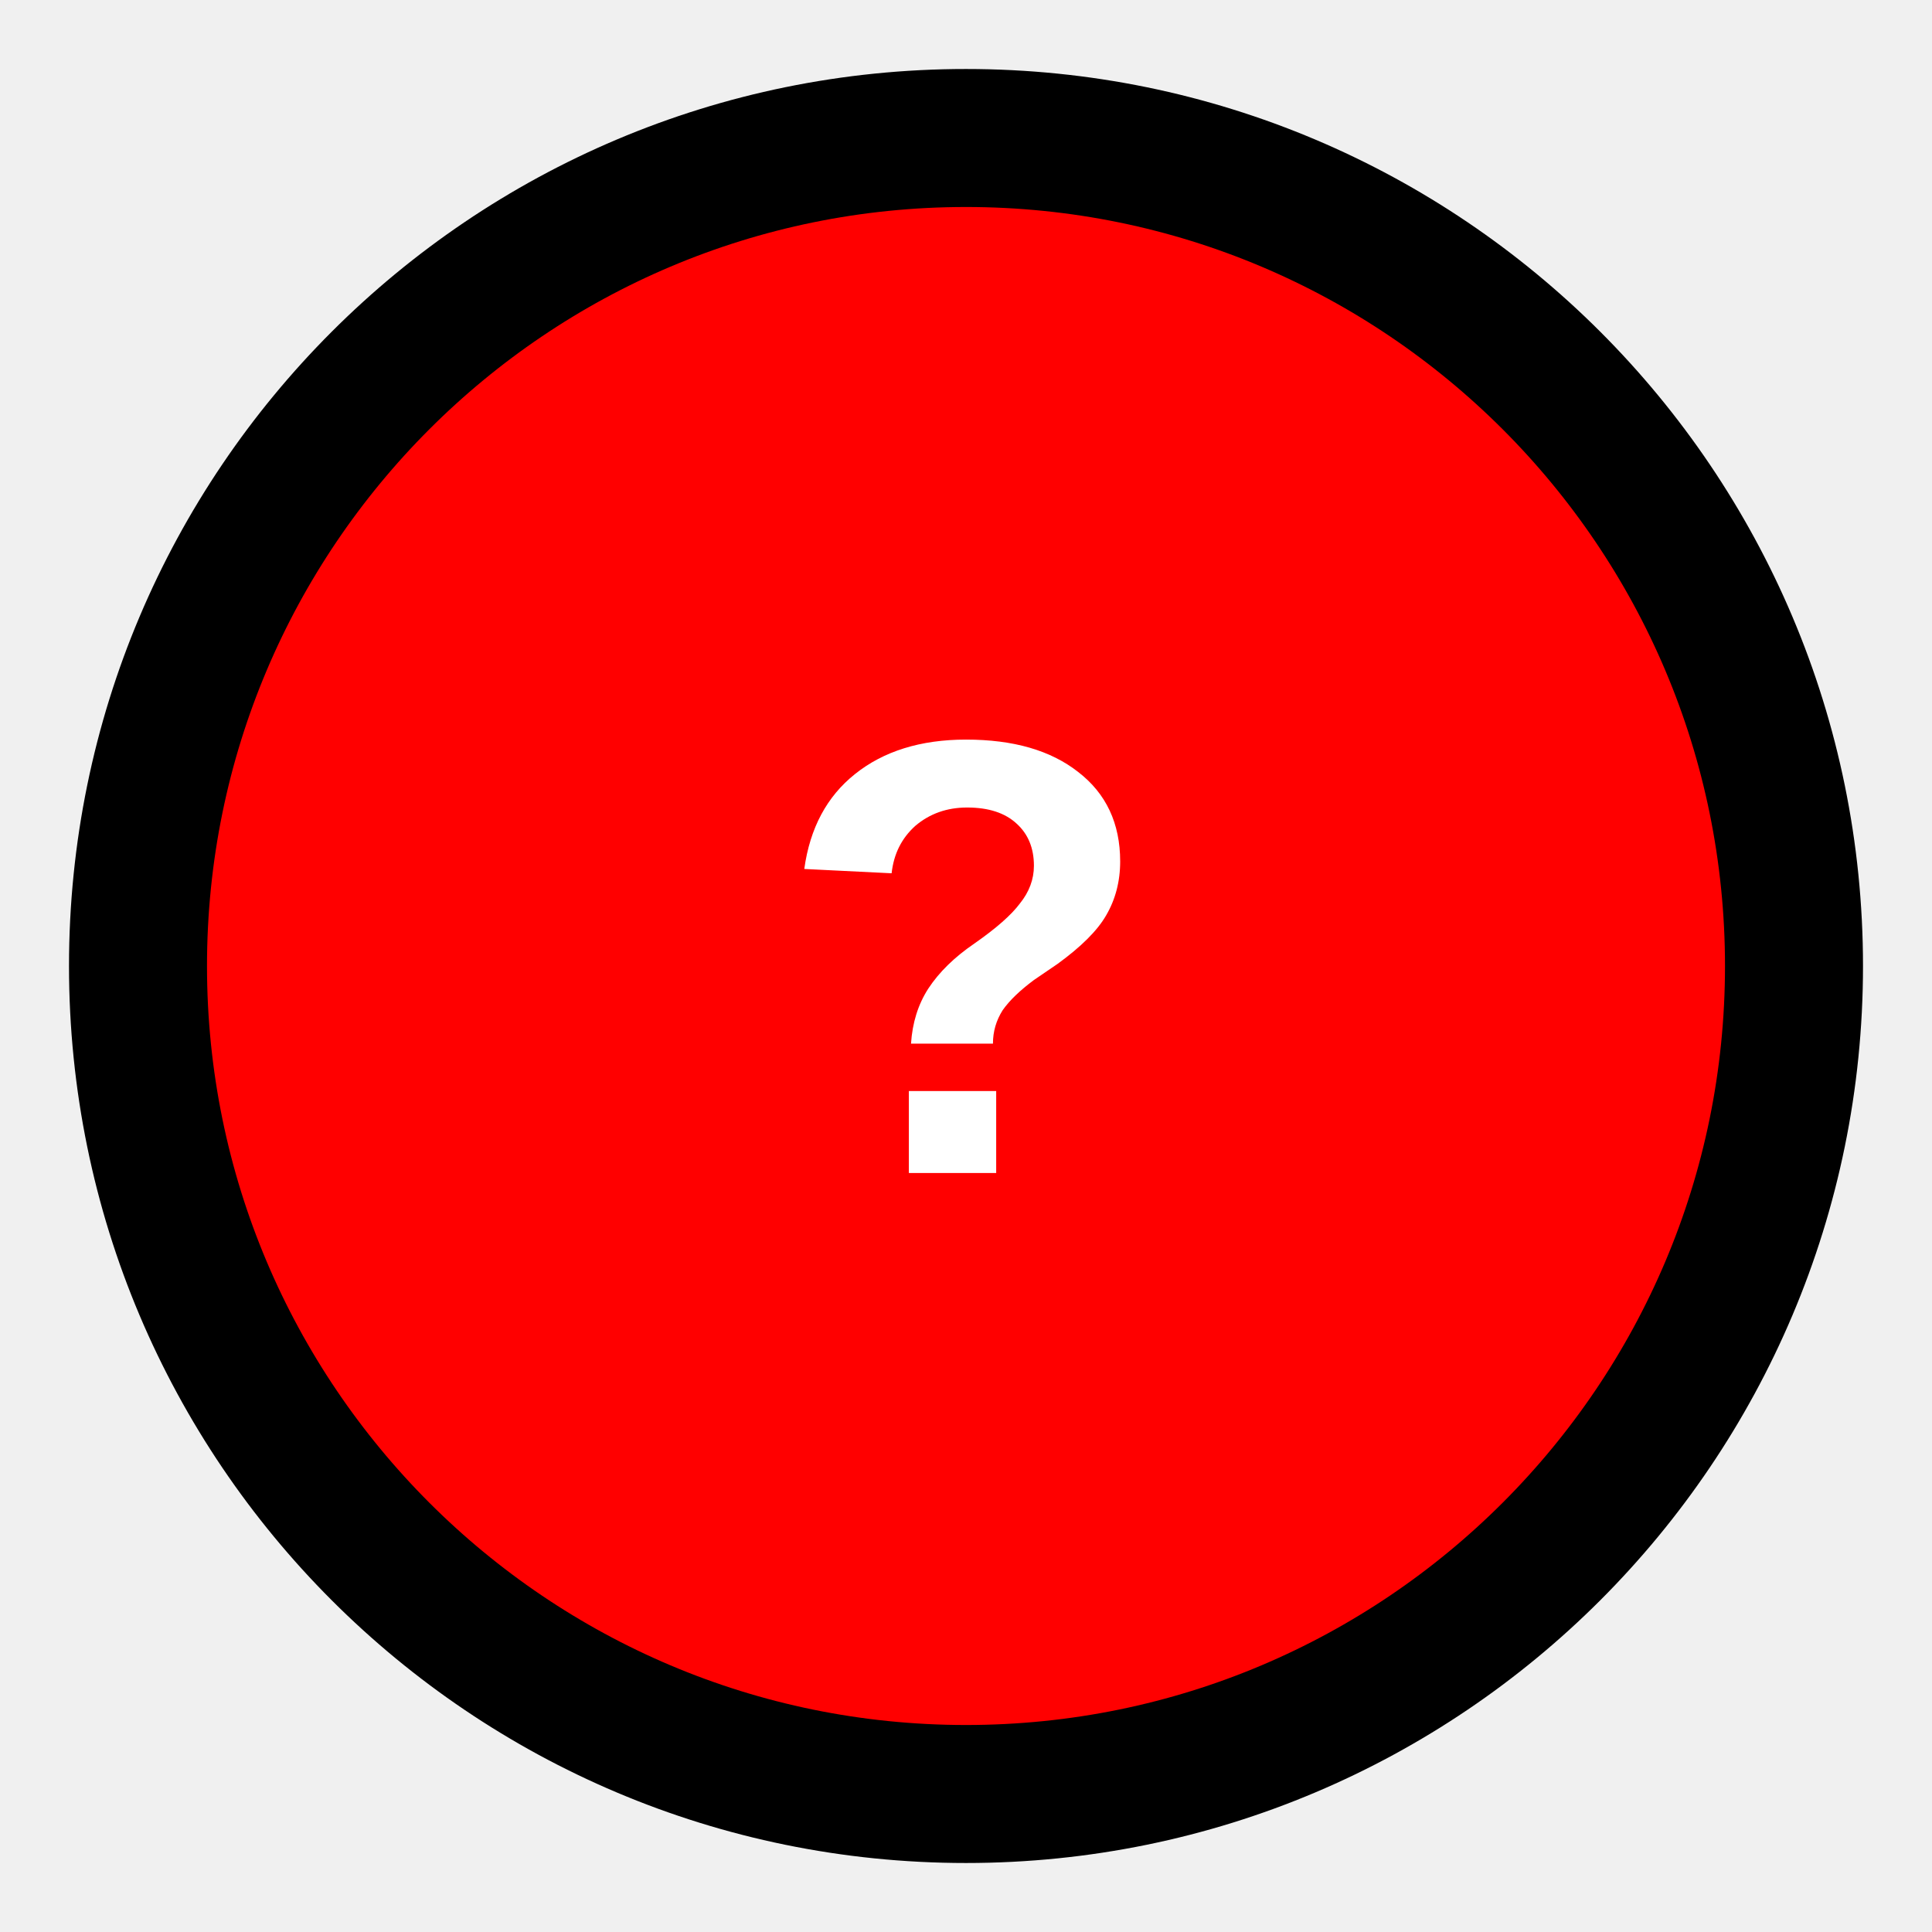
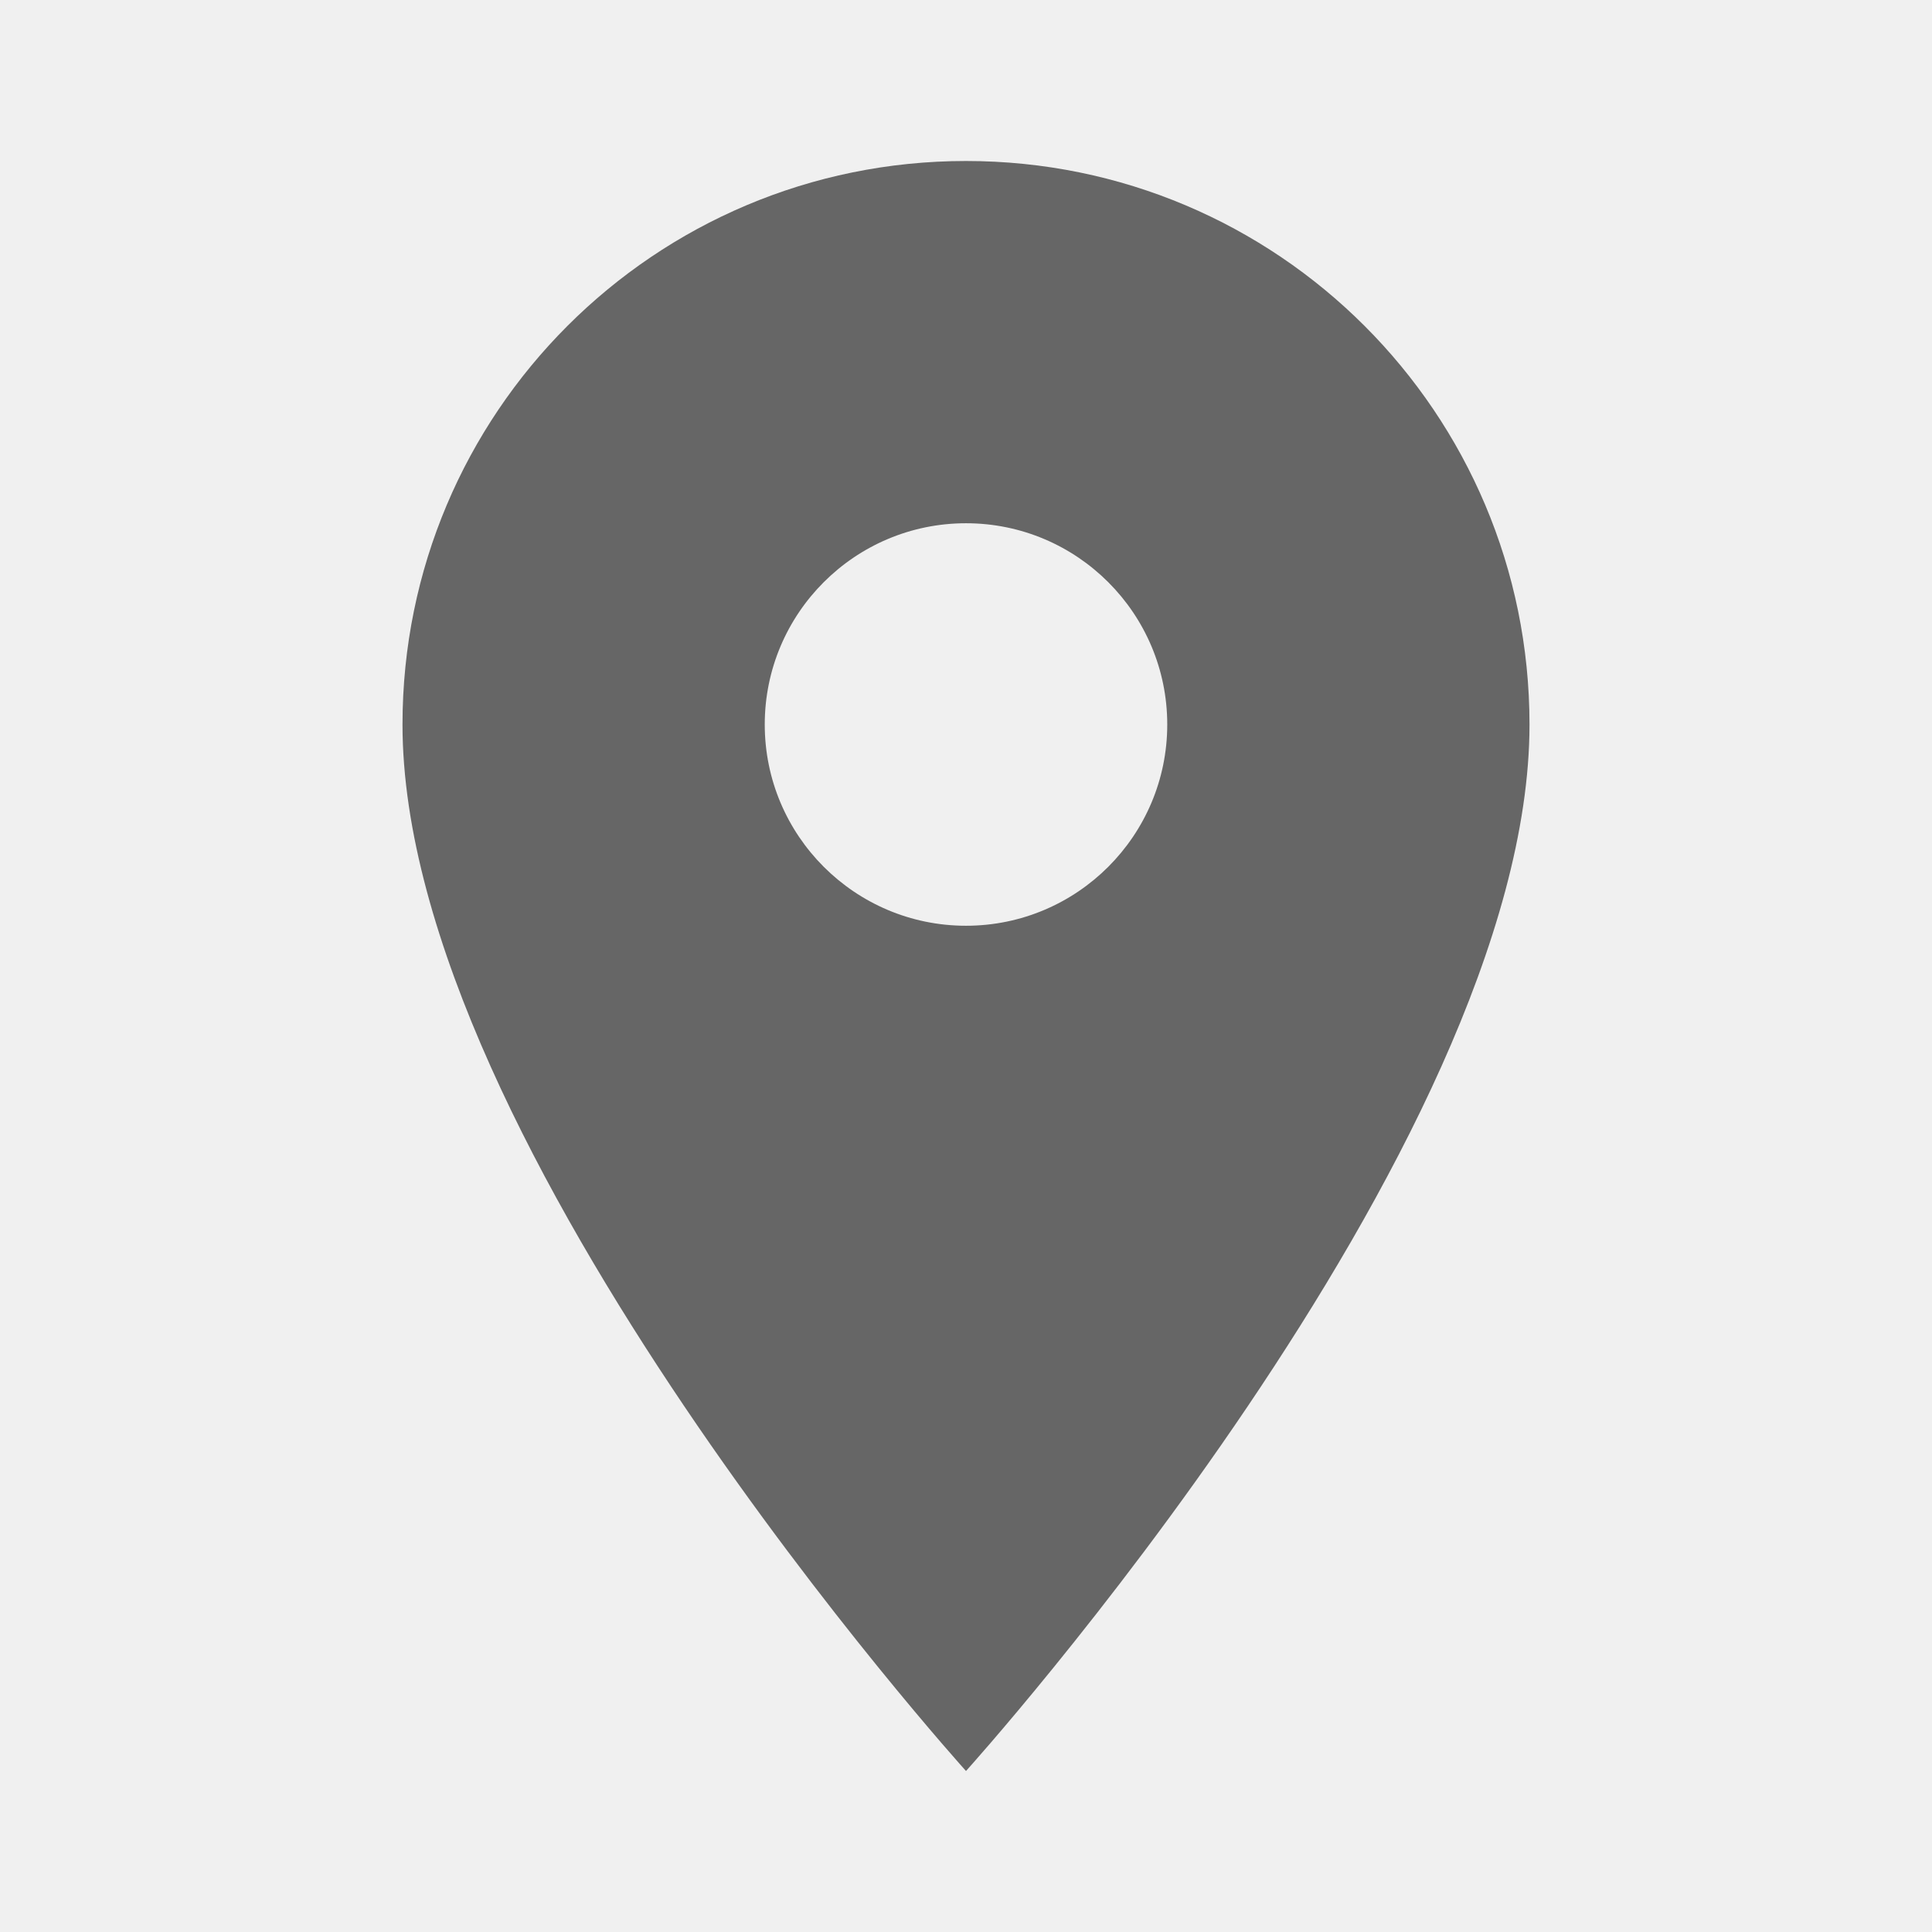
- <svg xmlns="http://www.w3.org/2000/svg" width="28" height="28" viewBox="0 0 28 28">
-   <circle cx="14" cy="14" r="12" fill="#F00" stroke="#000" stroke-width="2" />
-   <text x="14" y="17" font-family="system-ui, Arial, sans-serif" font-size="9" text-anchor="middle" fill="#ffffff" font-weight="700">?</text>
+ <svg xmlns="http://www.w3.org/2000/svg" width="28" height="28" viewBox="0 0 24 24">
+   <path fill="#666" d="M12 2C8.13 2 5 5.13 5 9c0 5.25 7 13 7 13s7-7.75 7-13c0-3.87-3.13-7-7-7zm0 9.5c-1.38 0-2.5-1.12-2.5-2.5S10.62 6.5 12 6.5s2.5 1.12 2.5 2.5S13.38 11.5 12 11.5z" />
</svg>
